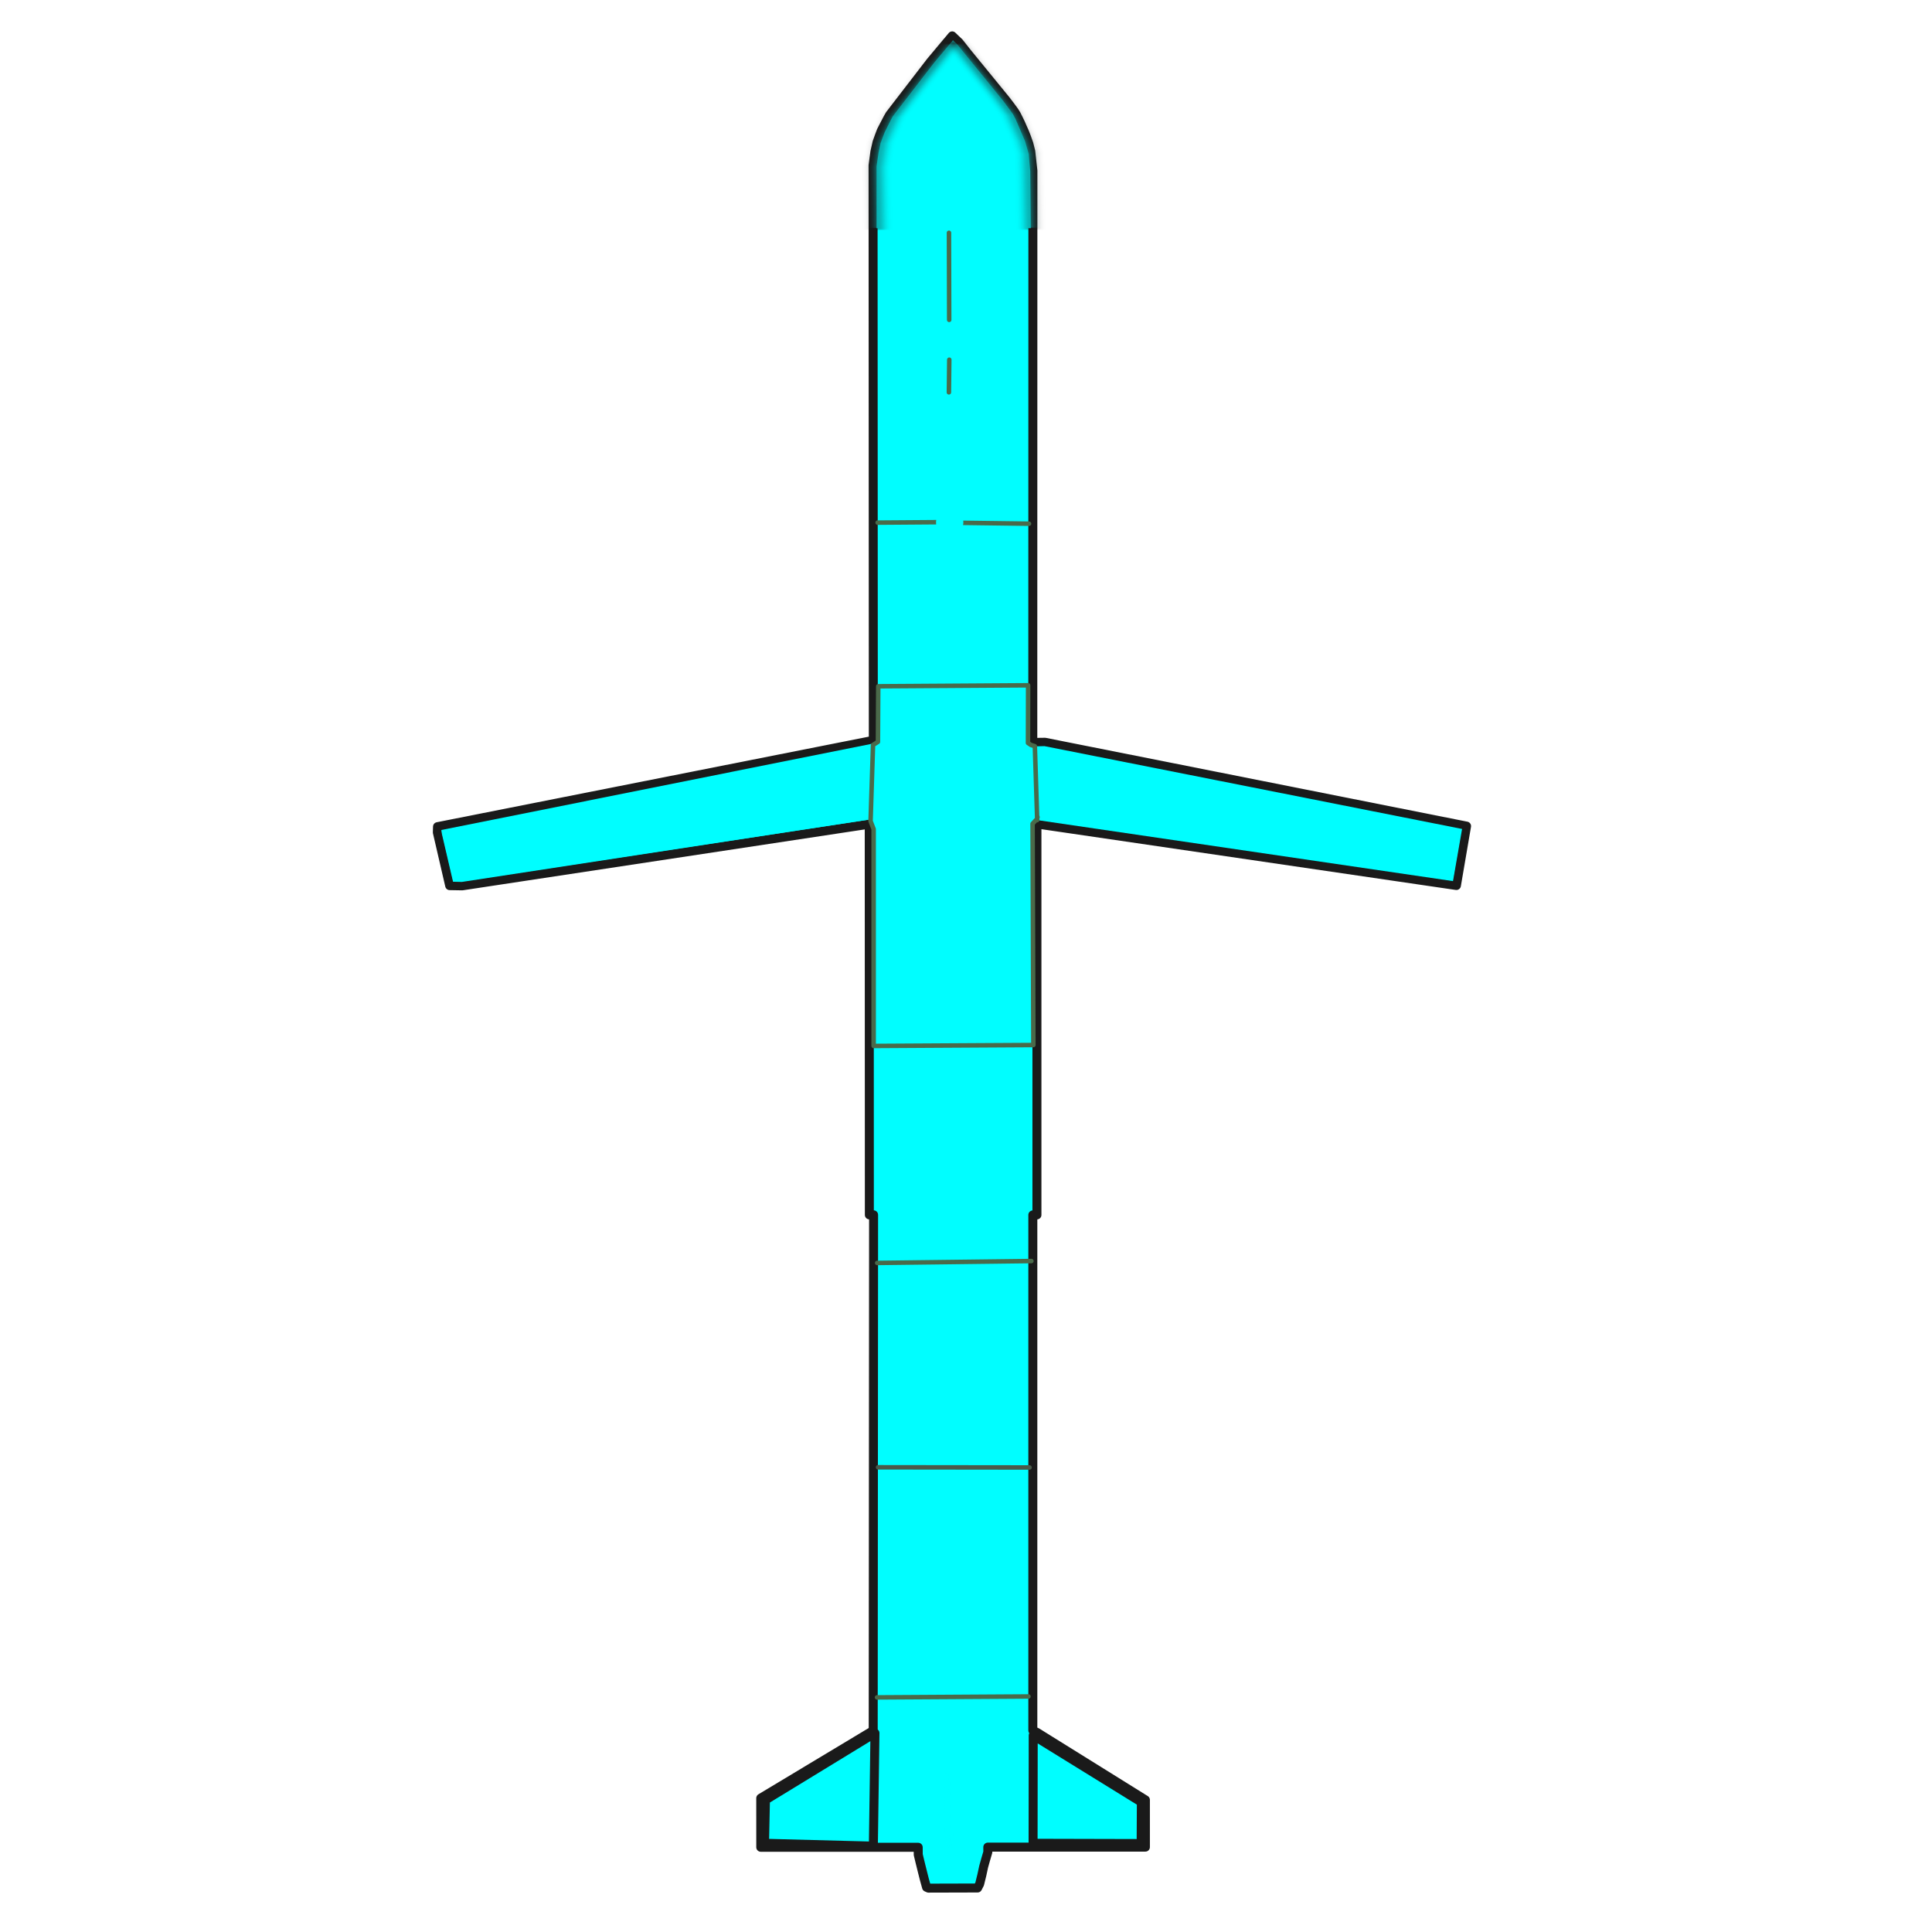
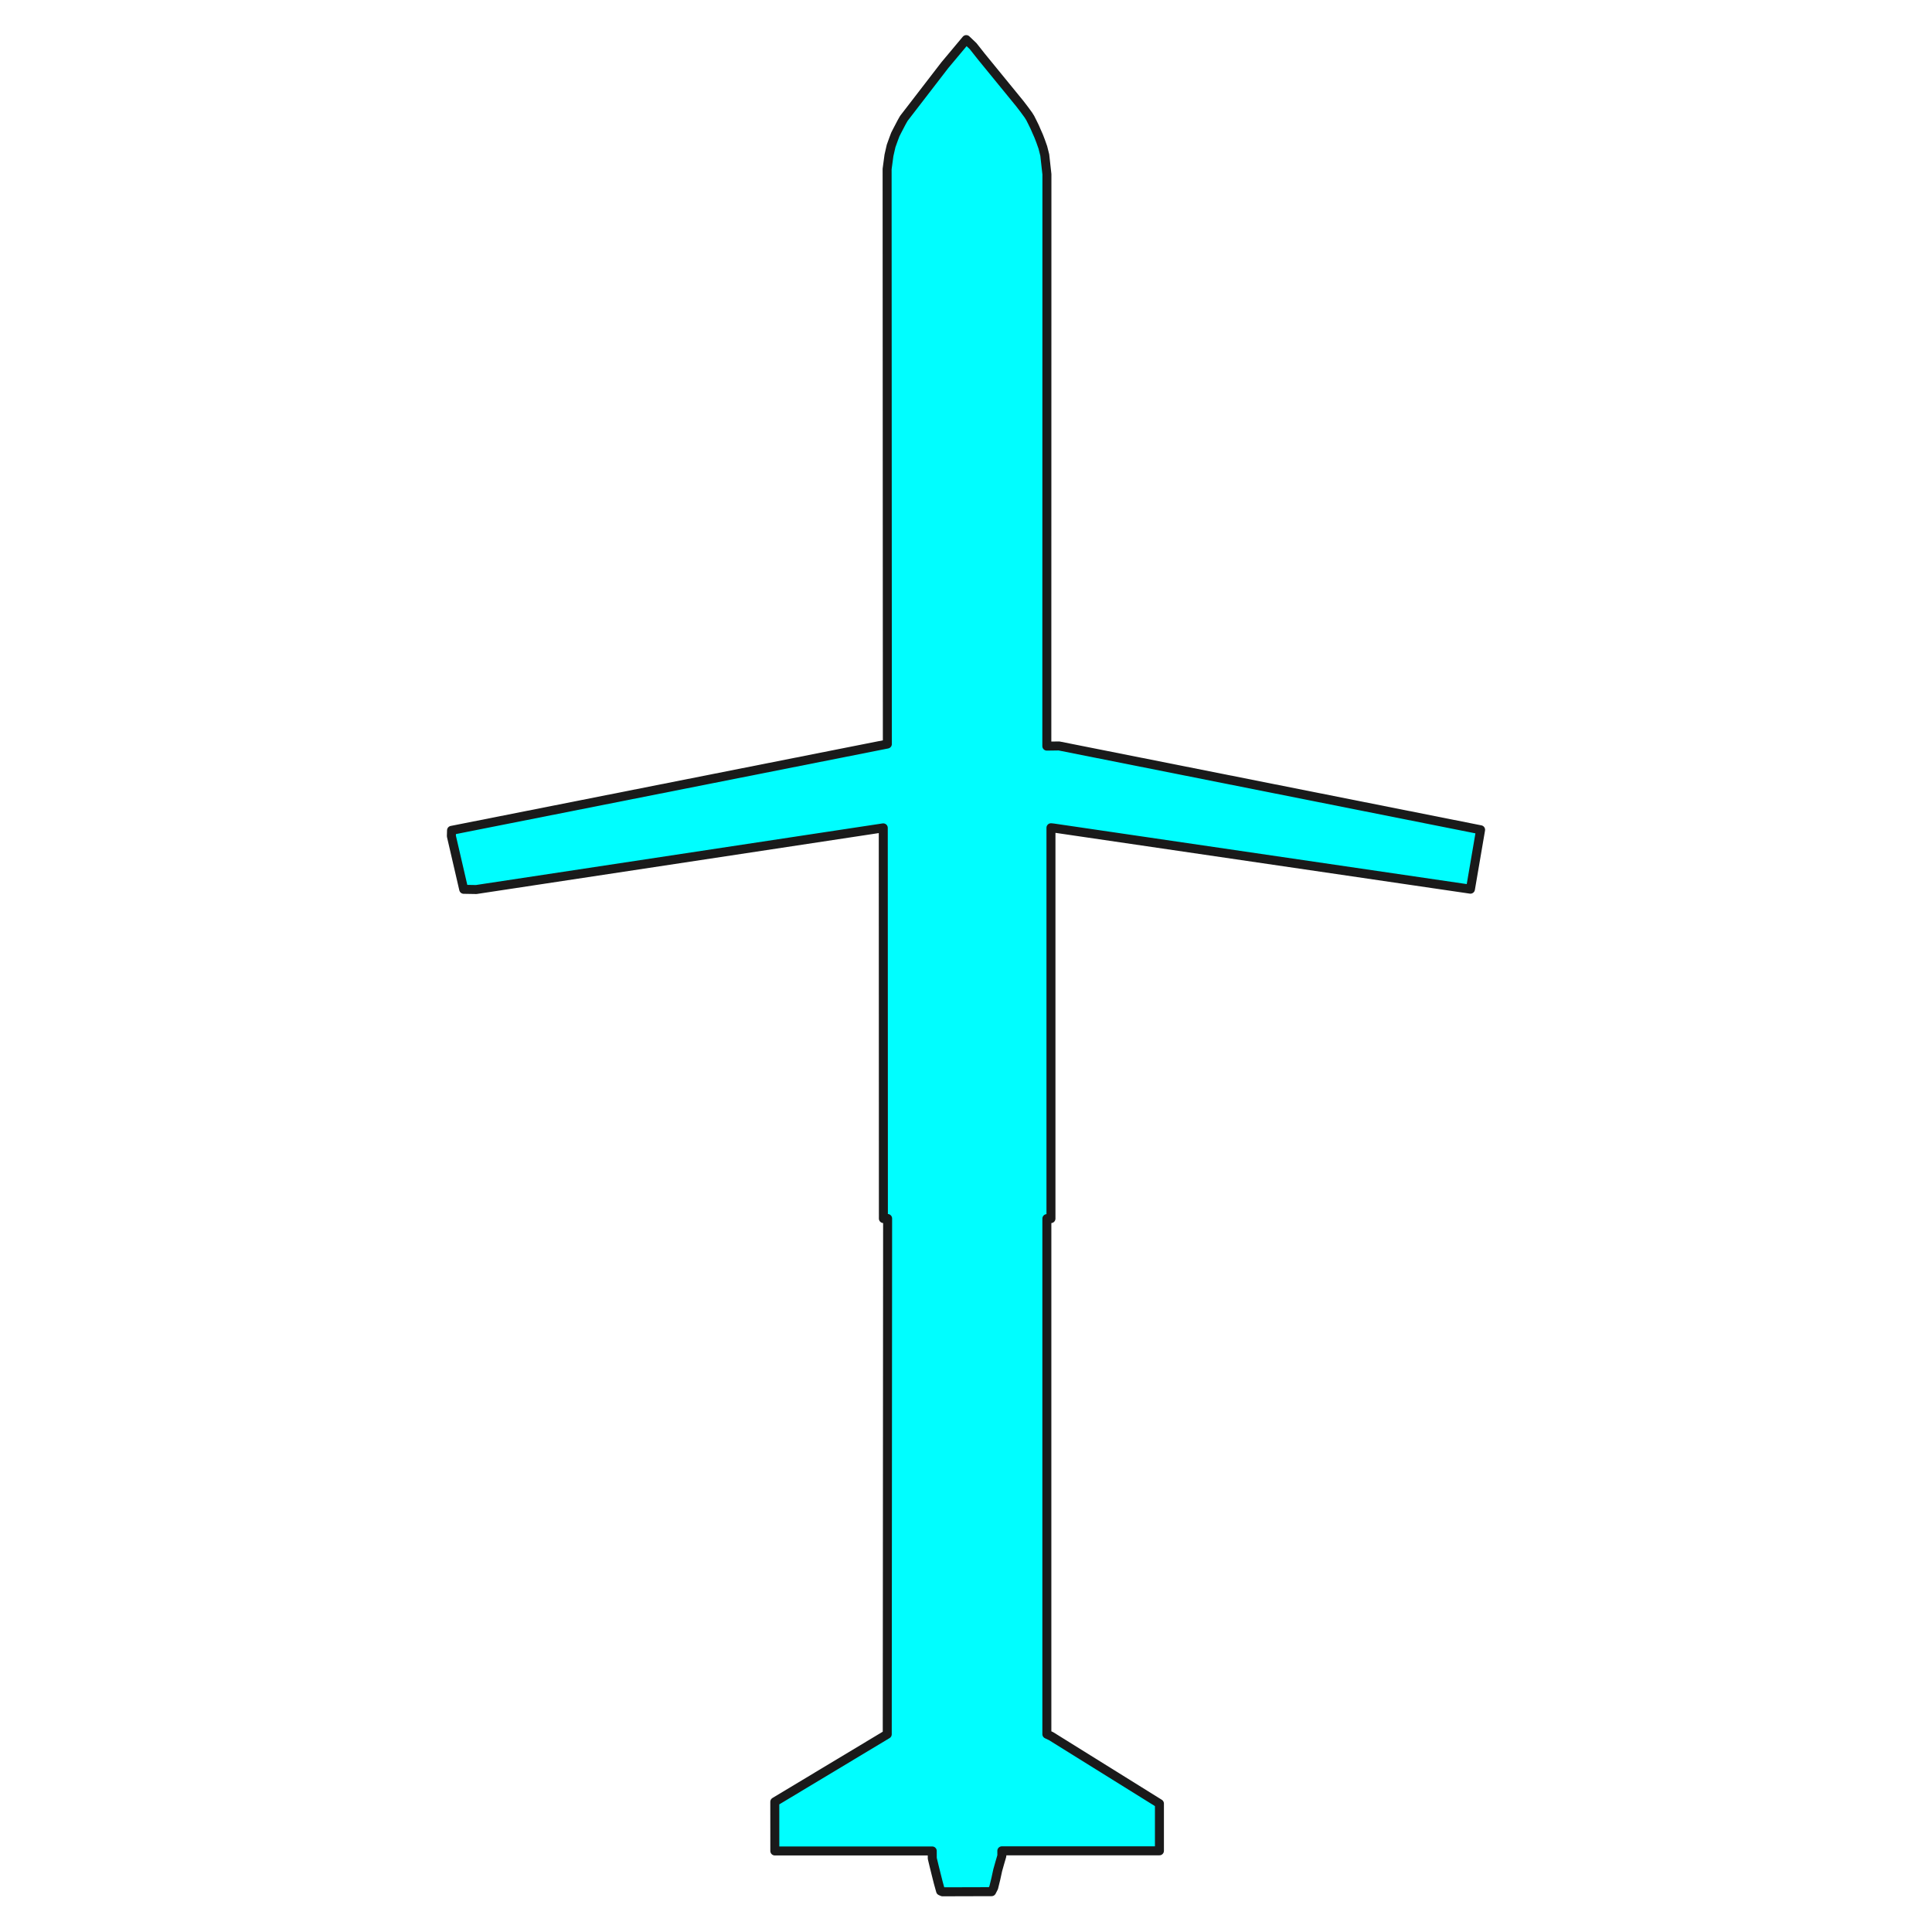
<svg xmlns="http://www.w3.org/2000/svg" width="477.297" height="477.147" viewBox="0 0 126.285 126.245" version="1.1" id="svg1" xml:space="preserve">
-   <defs id="defs1">
-     <filter style="color-interpolation-filters:sRGB" id="filter40" x="-0.062" y="-0.062" width="1.124" height="1.123">
-       <feGaussianBlur stdDeviation="0.342" id="feGaussianBlur40" />
-     </filter>
-   </defs>
+   <defs id="defs1" />
  <g id="layer1" transform="translate(-4.199089,-5.462322)">
-     <g id="g1" style="fill:#00feff;fill-opacity:1" transform="matrix(0.5234465,-0.5234465,0.5234465,0.5234465,-4.645535,72.4448)">
-       <path style="fill:#00feff;fill-opacity:1;stroke:#1a1a1a;stroke-width:0.794;stroke-linecap:round;stroke-linejoin:round;stroke-dasharray:none;stroke-opacity:1" d="m 129.643,6.159 -2.943,0.262 -5.871,0.763 -0.363,0.1 -0.773,0.242 -0.405,0.131 -0.384,0.173 -0.594,0.279 -0.72,0.452 -0.972,0.741 -35.885,35.917 -32.452,-21.721 -0.148,-0.1 -0.368,0.347 -2.554,4.094 0.767,0.794 29.239,21.545 0.026,0.021 -24.386,24.401 0.268,0.26 -32.225,32.178 -11.242,-2.802 -3.065,3.068 9.83,9.83 -0.459,0.463 -0.386,0.631 -0.38,0.631 -0.379,0.635 -0.372,0.658 0.067,0.175 3.074,3.057 0.384,-0.124 0.673,-0.407 0.662,-0.426 0.57,-0.321 0.591,-0.323 0.31,-0.313 9.84,9.84 2.949,-2.949 -2.554,-10.975 -0.139,-0.389 32.188,-32.188 0.256,0.256 24.403,-24.403 0.151,0.188 22.205,29.838 4.342,-3.074 -21.09,-31.56 -0.769,-0.748 35.706,-35.694 1.071,-1.339 0.355,-0.593 0.257,-0.538 0.194,-0.441 0.157,-0.409 0.161,-0.41 0.143,-0.415 0.134,-0.407 0.07,-0.305 0.093,-0.596 0.041,-0.307 0.047,-0.36 0.536,-5.335 0.136,-1.159 z" id="path1" />
-       <path style="fill:#00feff;fill-opacity:1;stroke:none;stroke-width:0.806;stroke-linecap:round;stroke-linejoin:round;stroke-dasharray:none;stroke-opacity:1" d="m 122.545,23.074 -9.636,-9.622 3.866,-3.869 0.981,-0.732 0.738,-0.479 0.922,-0.412 1.115,-0.37 0.386,-0.118 4.094,-0.53 1.827,-0.235 2.575,-0.227 0.017,0.463 -0.665,6.47 -0.208,1.392 -0.148,0.488 -0.791,1.979 -0.561,1.019 -0.988,1.187 z" id="path2" />
-       <path style="fill:#00feff;fill-opacity:1;stroke:none;stroke-width:0.794;stroke-linecap:round;stroke-linejoin:round;stroke-dasharray:none;stroke-opacity:1" d="m 75.555,49.924 4.977,-4.514 -32.37,-21.564 -0.215,0.289 -2.282,3.671 0.537,0.562 z" id="path3" />
-       <path style="fill:#00feff;fill-opacity:1;stroke:none;stroke-width:0.794;stroke-linecap:round;stroke-linejoin:round;stroke-dasharray:none;stroke-opacity:1" d="m 90.322,55.562 -4.357,4.837 22.172,29.801 3.824,-2.689 -20.903,-31.245 z" id="path4" />
-       <path style="fill:#00feff;fill-opacity:1;stroke:#4a5a4a;stroke-width:0.397;stroke-linecap:round;stroke-linejoin:round;stroke-dasharray:none;stroke-opacity:1" d="m 35.64,90.902 9.448,9.471" id="path13" />
-       <path style="fill:#00feff;fill-opacity:1;stroke:#1a1a1a;stroke-width:0.794;stroke-linecap:round;stroke-linejoin:round;stroke-dasharray:none;stroke-opacity:1" d="m 11.741,114.217 7.111,-6.912 -11.013,-2.662 -2.762,2.646 6.515,6.863 z" id="path18" />
-       <path style="fill:#00feff;fill-opacity:1;stroke:#1a1a1a;stroke-width:0.794;stroke-linecap:round;stroke-linejoin:round;stroke-dasharray:none;stroke-opacity:1" d="m 21.845,124.057 6.747,-6.73 2.582,10.923 -2.599,2.571 z" id="path19" />
-       <path style="fill:#00feff;fill-opacity:1;stroke:none;stroke-width:0.794;stroke-linecap:round;stroke-linejoin:round;stroke-dasharray:none;stroke-opacity:1" d="m 72.397,73.422 4.473,-4.456 8.606,-8.606 0.444,-0.023 4.443,-4.841 h -0.21 l -3.976,4.443 -0.514,-0.023 z" id="path22" />
-       <path style="fill:#00feff;fill-opacity:1;stroke:none;stroke-width:0.794;stroke-linecap:round;stroke-linejoin:round;stroke-dasharray:none;stroke-opacity:1" d="m 86.037,60.336 4.303,-4.794 z" id="path23" />
-       <path style="fill:#00feff;fill-opacity:1;stroke:none;stroke-width:0.794;stroke-linecap:round;stroke-linejoin:round;stroke-dasharray:none;stroke-opacity:1" d="m 86.023,60.275 4.266,-4.663 z" id="path24" />
-       <path style="fill:#00feff;fill-opacity:1;stroke:#4a6a4a;stroke-width:0.397;stroke-linecap:round;stroke-linejoin:round;stroke-dasharray:none;stroke-opacity:1" d="m 85.758,59.978 0.43,0.289 z" id="path25" />
-       <path style="fill:#00feff;fill-opacity:1;stroke:#4a6a4a;stroke-width:0.397;stroke-linecap:round;stroke-linejoin:round;stroke-dasharray:none;stroke-opacity:1" d="m 86.147,60.176 4.192,-4.638 z" id="path26" />
-       <path style="fill:#00feff;fill-opacity:1;stroke:#4a6a4a;stroke-width:0.397;stroke-linecap:round;stroke-linejoin:round;stroke-dasharray:none;stroke-opacity:1" d="m 84.417,42.151 -3.49,3.452 -0.499,-0.115 -4.909,4.602 -0.307,0.69 -13.539,13.539 10.03,9.915 13.767,-13.864 0.481,-0.02 0.034,0.081 4.468,-4.76 -0.17,-0.332 -0.056,-0.301 3.609,-3.591 z" id="path27" />
-       <path style="fill:#00feff;fill-opacity:1;stroke:#4a6a4a;stroke-width:0.397;stroke-linecap:round;stroke-linejoin:round;stroke-dasharray:none;stroke-opacity:1" d="m 94.596,31.894 3.688,3.634 z" id="path28" />
-       <path style="fill:#00feff;fill-opacity:1;stroke:#4a6a4a;stroke-width:0.397;stroke-linecap:round;stroke-linejoin:round;stroke-dasharray:none;stroke-opacity:1" d="m 99.885,37.209 4.095,4.204" id="path29" />
-       <path style="fill:#00feff;fill-opacity:1;stroke:#4a6a4a;stroke-width:0.397;stroke-linecap:round;stroke-linejoin:round;stroke-dasharray:none;stroke-opacity:1" d="m 107.181,28.209 2.062,-2.014" id="path30" />
-       <path style="fill:#00feff;fill-opacity:1;stroke:#4a6a4a;stroke-width:0.397;stroke-linecap:round;stroke-linejoin:round;stroke-dasharray:none;stroke-opacity:1" d="m 111.723,23.703 5.424,-5.451" id="path31" />
-       <path style="fill:#00feff;fill-opacity:1;stroke:#4a6a4a;stroke-width:0.397;stroke-linecap:round;stroke-linejoin:round;stroke-dasharray:none;stroke-opacity:1" d="m 48.345,78.089 9.747,9.51" id="path32" />
-       <path style="fill:#00feff;fill-opacity:1;stroke:#4a6a4a;stroke-width:0.397;stroke-linecap:round;stroke-linejoin:round;stroke-dasharray:none;stroke-opacity:1" d="m 21.21,105.205 9.512,9.397" id="path33" />
-       <path style="fill:#00feff;fill-opacity:1;stroke:none;stroke-width:0.397;stroke-linecap:round;stroke-linejoin:round;stroke-dasharray:none;stroke-opacity:1" id="path34" d="m 65.647,70.932 a 1.205,1.205 0 0 1 -1.202,1.205 1.205,1.205 0 0 1 -1.209,-1.198 1.205,1.205 0 0 1 1.195,-1.212 1.205,1.205 0 0 1 1.216,1.191 l -1.205,0.014 z" />
-       <path style="fill:#00feff;fill-opacity:1;stroke:none;stroke-width:0.397;stroke-linecap:round;stroke-linejoin:round;stroke-dasharray:none;stroke-opacity:1" id="path35" d="m 100.319,36.375 a 1.205,1.205 0 0 1 -1.202,1.205 1.205,1.205 0 0 1 -1.209,-1.198 1.205,1.205 0 0 1 1.195,-1.212 1.205,1.205 0 0 1 1.216,1.191 l -1.205,0.014 z" />
-       <path style="fill:#00feff;fill-opacity:1;stroke:none;stroke-width:0.397;stroke-linecap:round;stroke-linejoin:round;stroke-dasharray:none;stroke-opacity:1" d="m 24.092,111.243 -0.392,0.137 -1.122,0.86 -5.298,5.298 -0.928,1.174 -0.056,0.329 0.11,0.14 0.405,-0.151 1.529,-1.262 3.787,-3.787 1.795,-2.065 0.288,-0.545 z" id="path36" />
-       <path style="opacity:0.8;fill:#00feff;fill-opacity:1;stroke:none;stroke-width:0.397;stroke-linecap:round;stroke-linejoin:round;stroke-dasharray:none;stroke-opacity:1" d="m 16.299,119.043 0.057,-0.335 0.926,-1.172 0.664,-0.67 1.368,-1.362 1.377,-1.356 0.643,0.626 -2.983,2.983 -1.542,1.277 -0.404,0.148 z" id="path37" />
-       <path style="opacity:0.296;fill:#00feff;fill-opacity:1;stroke:none;stroke-width:0.397;stroke-linecap:round;stroke-linejoin:round;stroke-dasharray:none;stroke-opacity:1" d="m 16.394,119.117 4.639,-4.63 0.301,0.295 -2.983,2.981 -1.548,1.267 -0.397,0.153 -0.033,-0.048 z" id="path38" />
-       <path style="opacity:0.269;fill:#00feff;fill-opacity:1;stroke:none;stroke-width:0.397;stroke-linecap:round;stroke-linejoin:round;stroke-dasharray:none;stroke-opacity:1" d="m 16.359,119.125 -0.061,-0.086 0.057,-0.331 0.922,-1.167 3.417,-3.391 0.267,0.266 z" id="path39" />
-       <path style="opacity:1;mix-blend-mode:normal;fill:#00feff;fill-opacity:1;stroke:#1a1a1a;stroke-width:0.397;stroke-linecap:round;stroke-linejoin:round;stroke-dasharray:none;stroke-opacity:1;filter:url(#filter40)" d="m 113.002,13.494 3.718,-3.859 1.801,-1.275 2.386,-0.894 4.44,-0.562 4.068,-0.422 0.05,0.463 -0.595,5.765 -0.304,2.116 -0.9,2.432 -0.573,1.076 -4.514,4.712" id="path40" />
-     </g>
+     <path style="fill:#00feff;fill-opacity:1;stroke:#1a1a1a;stroke-width:0.588;stroke-linecap:round;stroke-linejoin:round;stroke-dasharray:none;stroke-opacity:1" d="m 67.357,8.05 -1.403,1.677 -2.674,3.472 -0.138,0.242 -0.278,0.531 -0.143,0.281 -0.11,0.292 -0.165,0.457 -0.14,0.613 -0.121,0.897 0.016,37.584 -28.357,5.617 -0.13,0.025 -0.011,0.374 0.806,3.48 0.817,0.014 26.583,-4.027 0.025,-0.003 0.008,25.537 0.276,-0.004 -0.024,33.712 -7.351,4.418 0.002,3.211 h 10.29 l 0.002,0.483 0.128,0.532 0.131,0.529 0.134,0.531 0.15,0.539 0.126,0.056 3.209,-0.009 0.136,-0.265 0.139,-0.565 0.124,-0.569 0.131,-0.466 0.14,-0.479 -0.001,-0.326 10.301,-5e-5 4e-6,-3.087 -7.082,-4.408 -0.276,-0.131 V 85.116 h 0.268 l 2e-6,-25.548 0.177,0.019 27.242,3.996 0.664,-3.882 -27.559,-5.48 -0.794,0.011 0.006,-37.374 -0.141,-1.262 -0.125,-0.496 -0.147,-0.416 L 72.09,14.352 71.958,14.055 71.828,13.756 71.685,13.464 71.542,13.18 71.42,12.984 71.156,12.623 71.017,12.441 70.853,12.228 68.342,9.155 67.806,8.477 Z" id="path1" />
  </g>
</svg>
